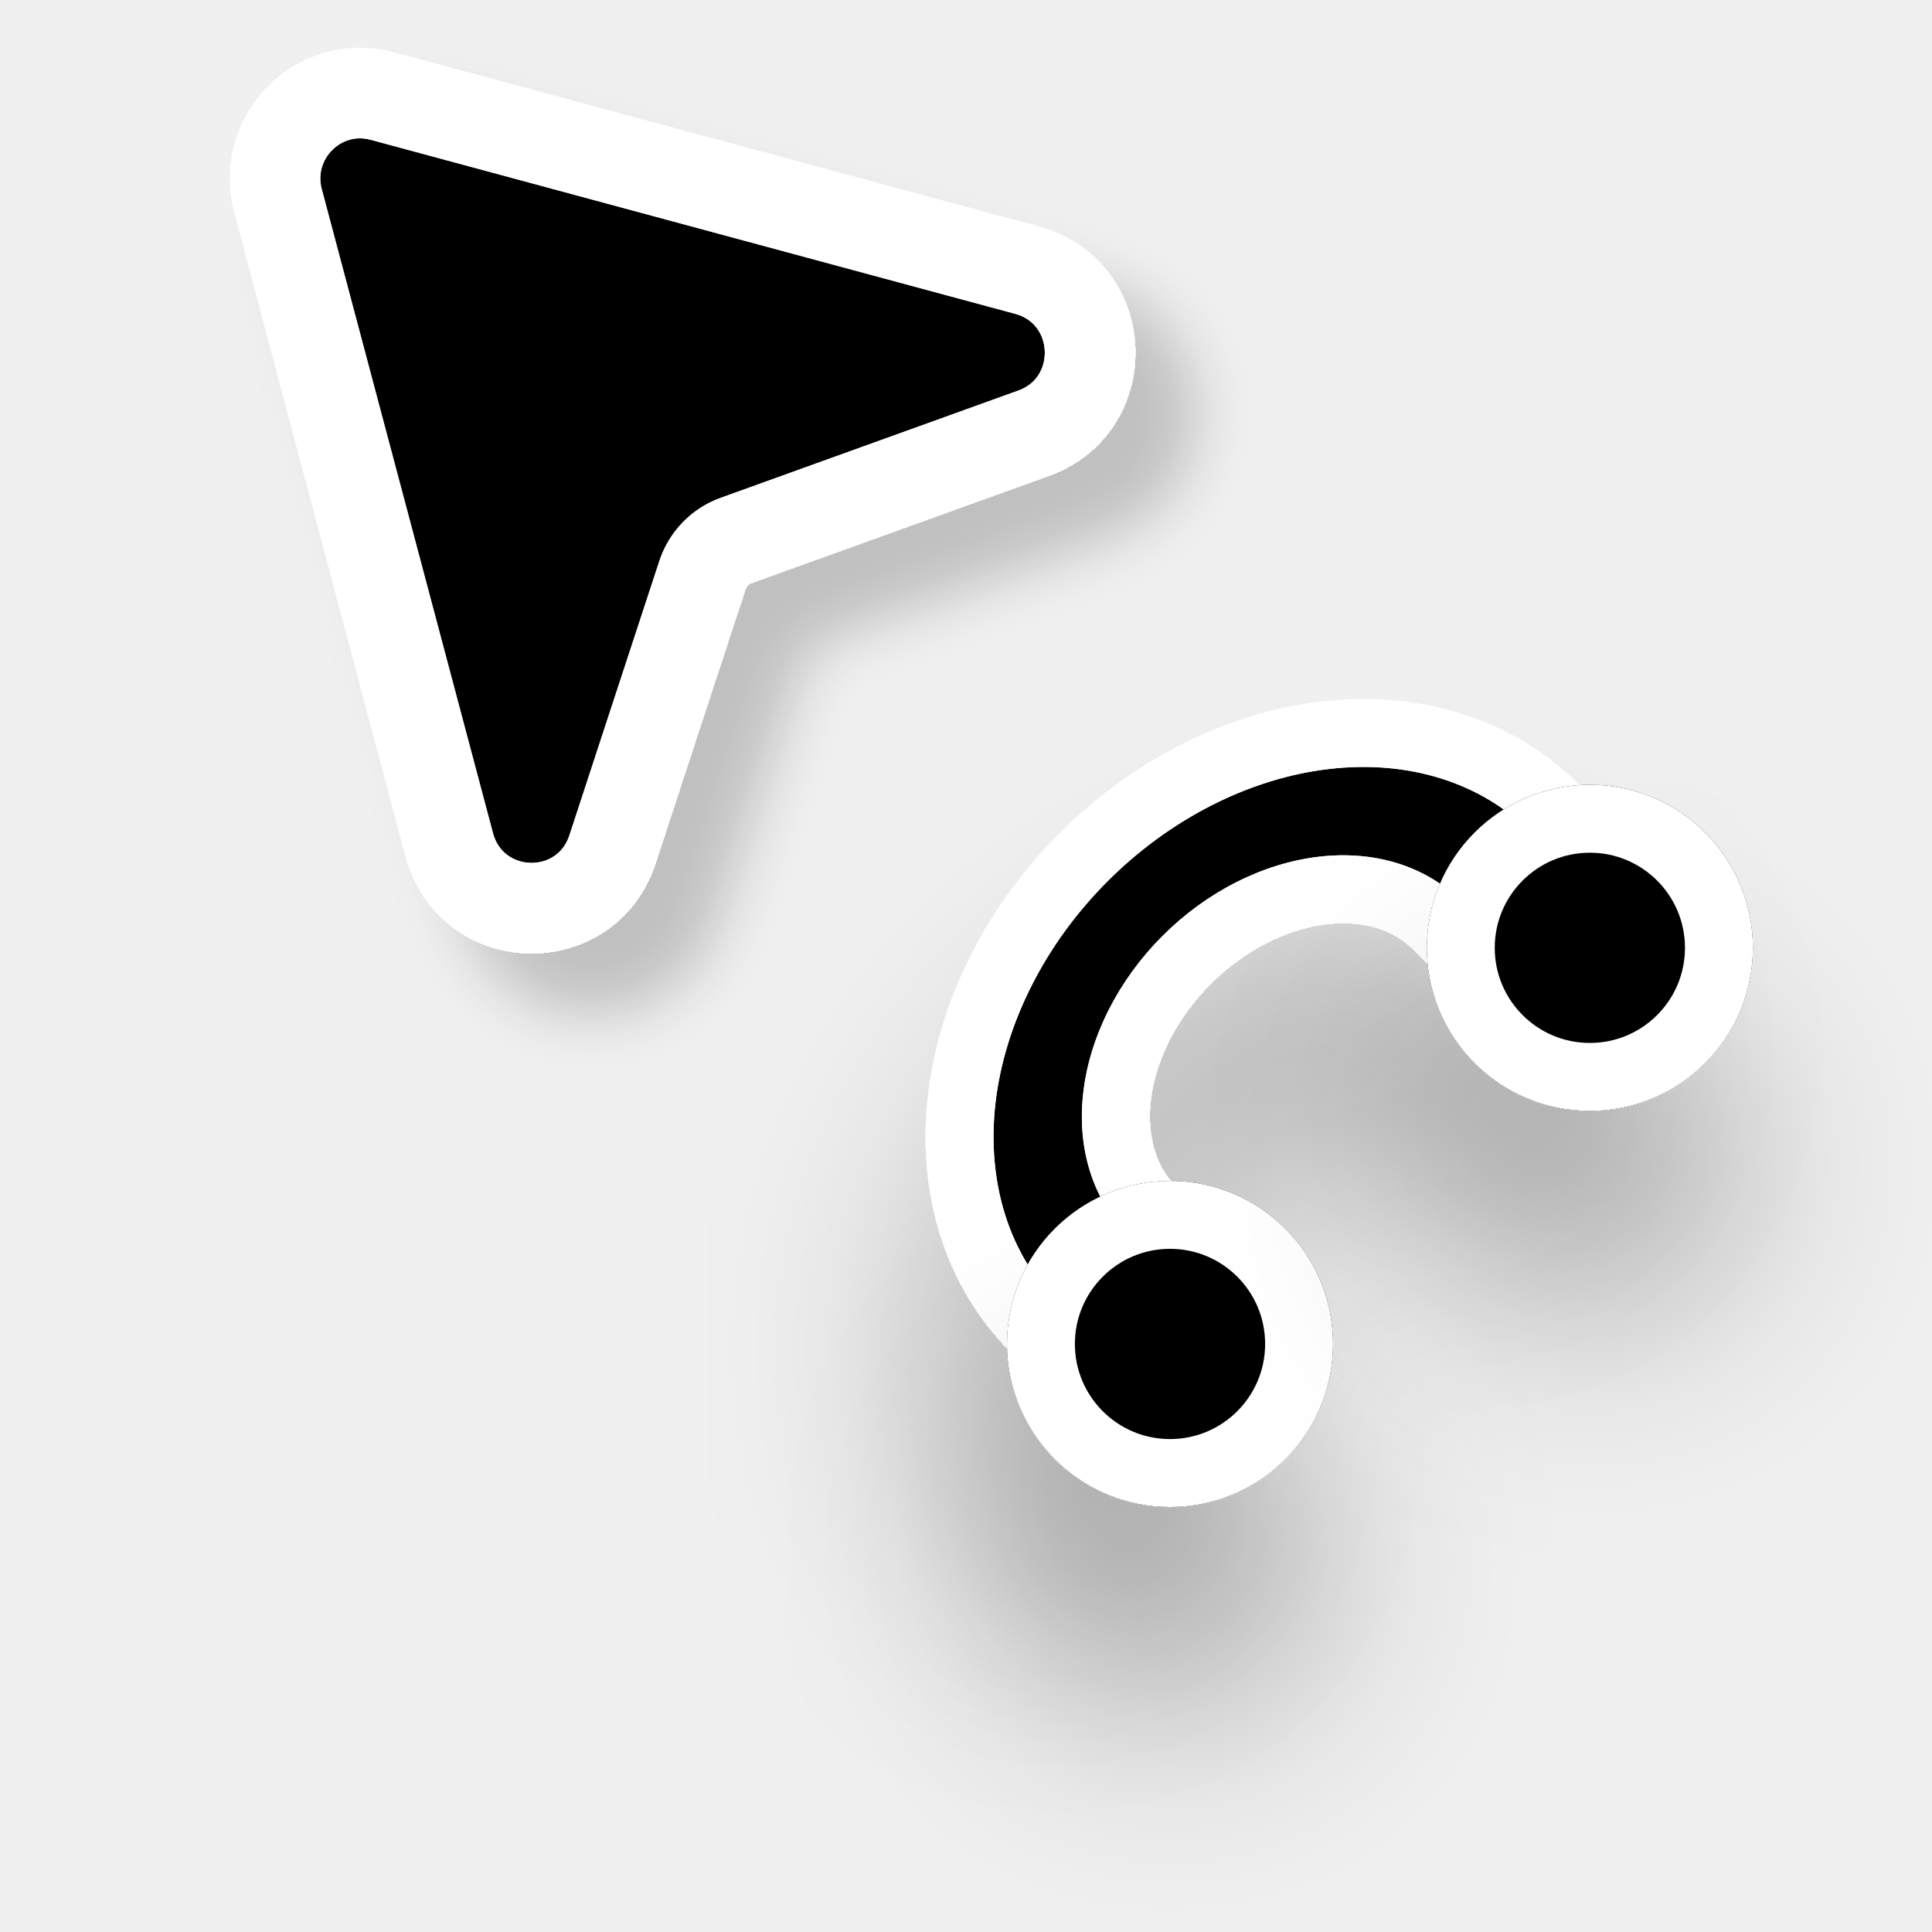
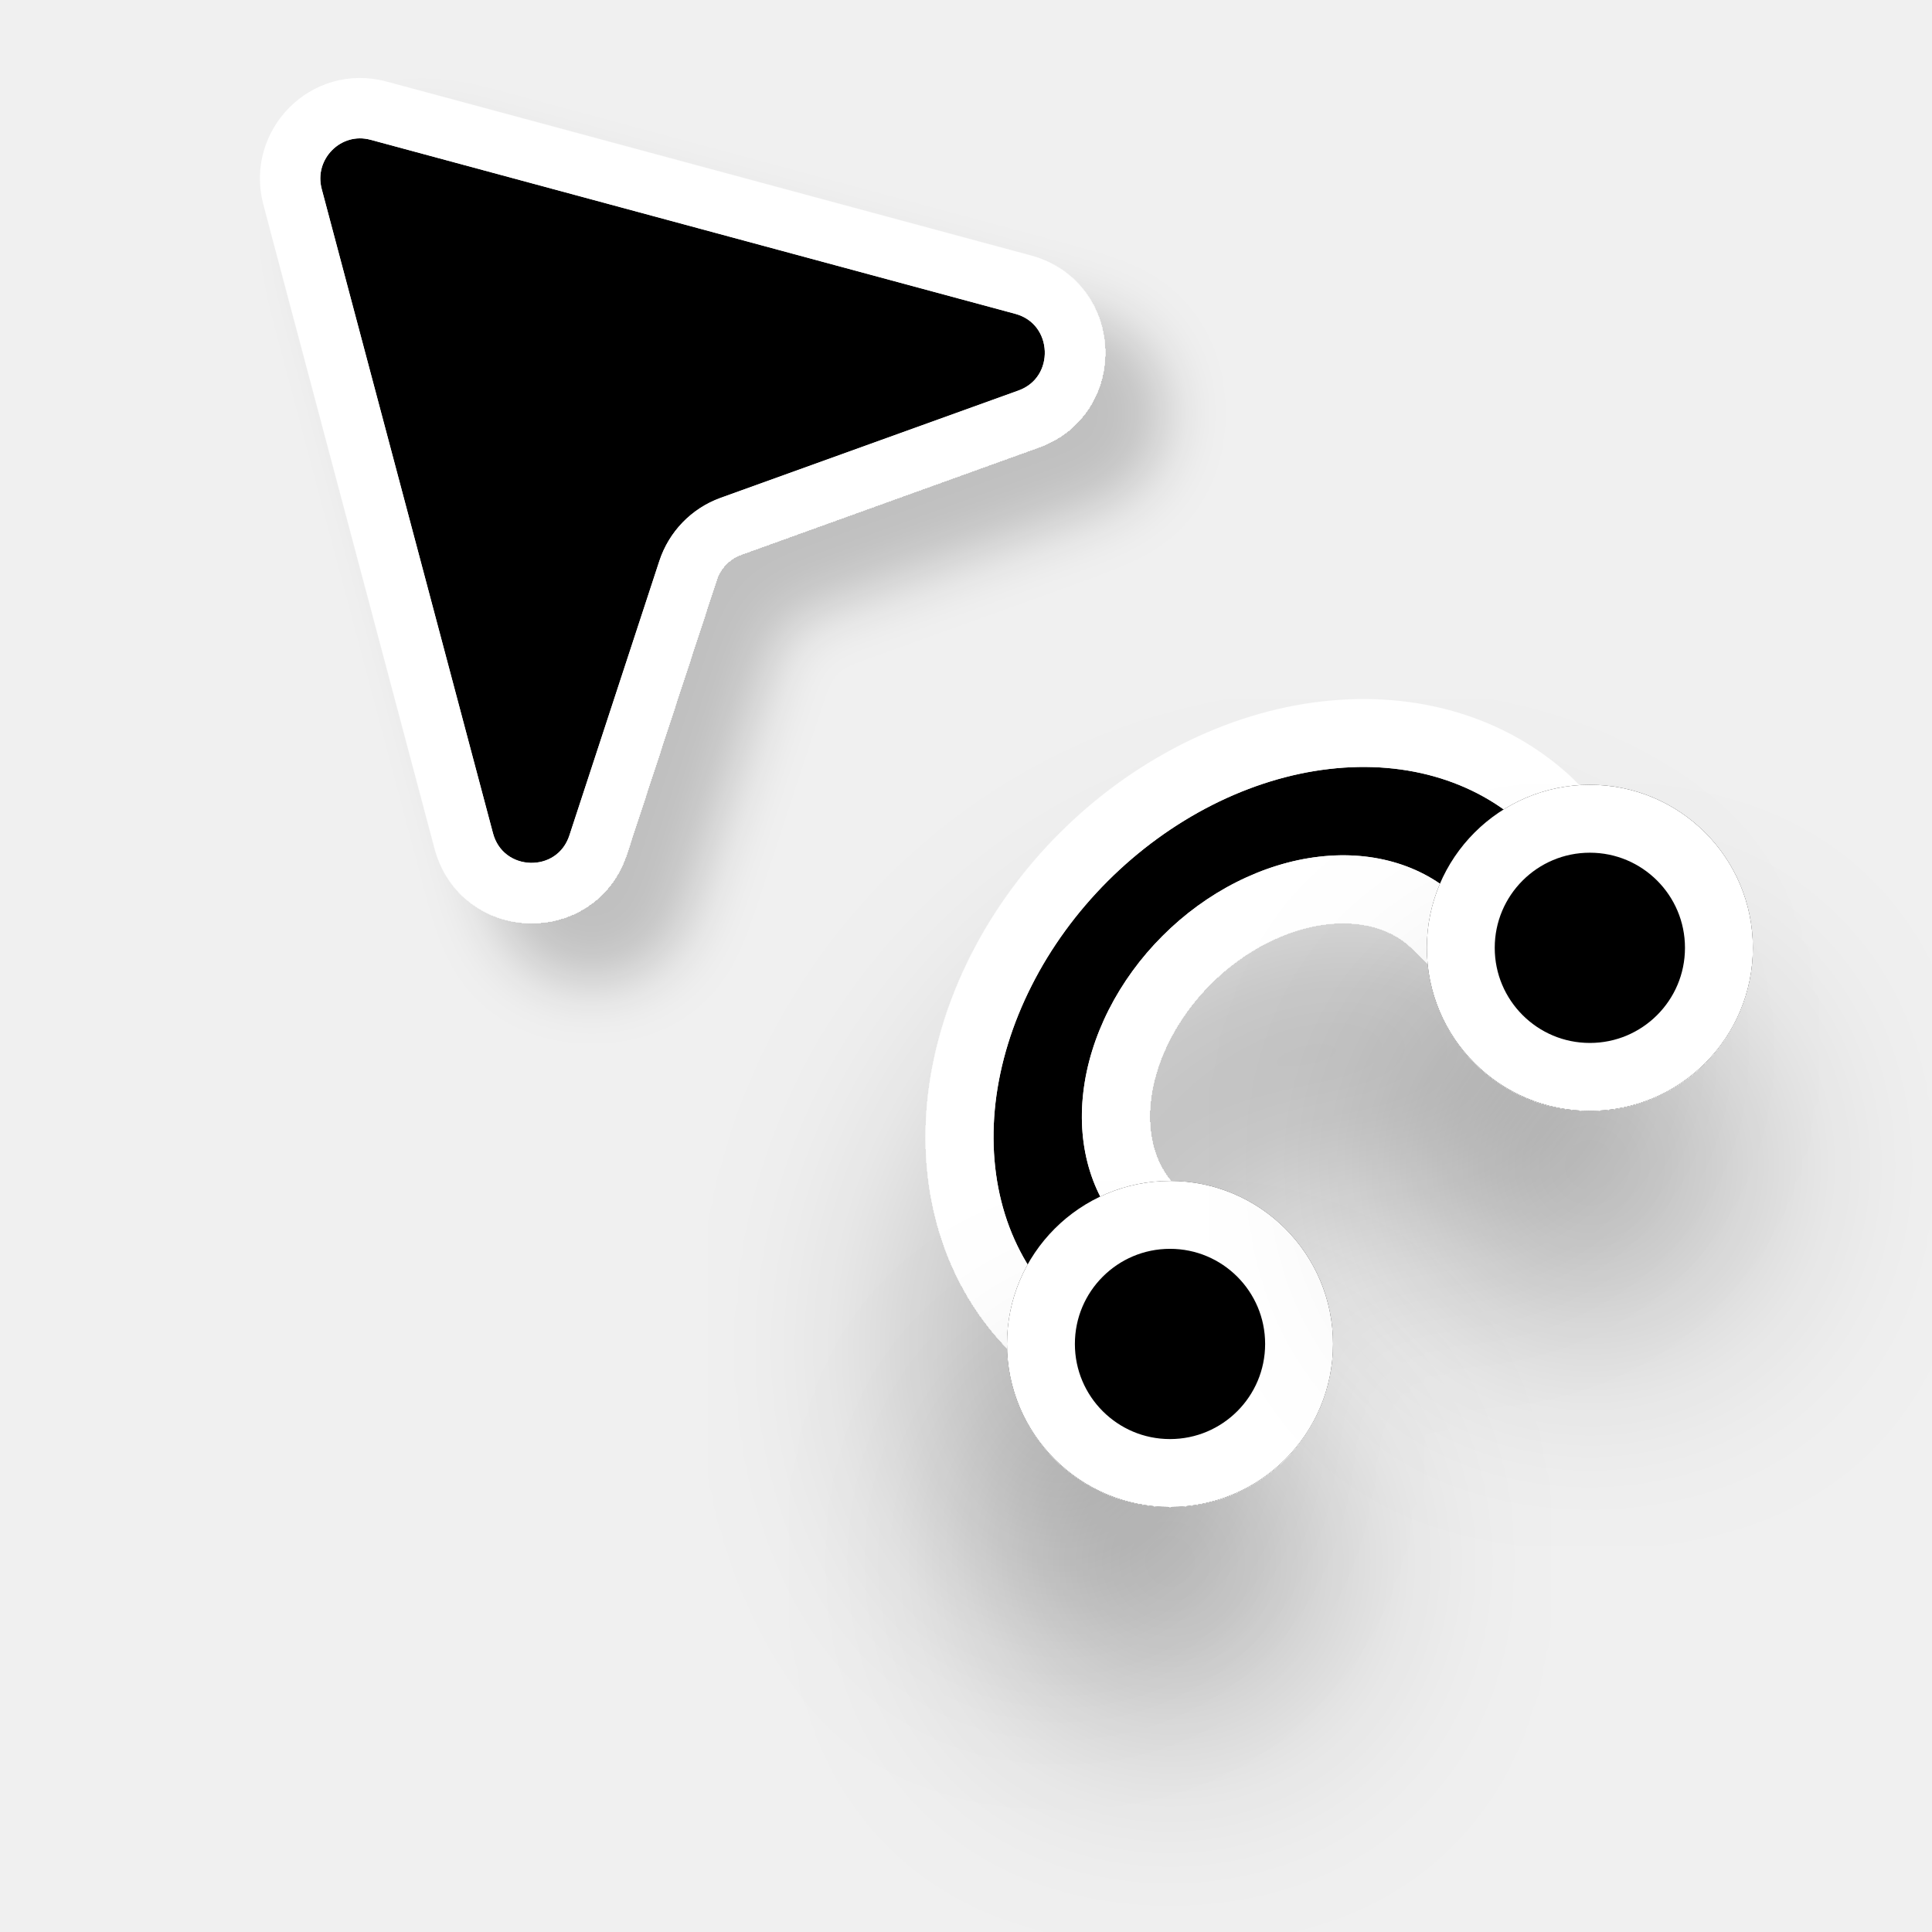
<svg xmlns="http://www.w3.org/2000/svg" width="32" height="32" viewBox="0 0 32 32" fill="none">
  <g clip-path="url(#clip0_1782_3613)">
    <g filter="url(#filter0_d_1782_3613)">
      <path d="M5.329 3.131C5.197 2.636 5.647 2.182 6.138 2.315L16.815 5.198C17.442 5.367 17.477 6.249 16.867 6.469L11.933 8.247C11.454 8.42 11.08 8.806 10.921 9.293C10.339 11.066 10.013 12.061 9.432 13.834C9.226 14.463 8.335 14.437 8.165 13.798L5.329 3.131Z" fill="black" />
-       <path d="M4.604 3.324C4.327 2.282 5.274 1.305 6.334 1.591L17.01 4.474C18.347 4.835 18.42 6.706 17.121 7.174L12.187 8.953C11.927 9.047 11.722 9.258 11.633 9.527C11.343 10.414 11.115 11.106 10.888 11.797C10.662 12.489 10.435 13.181 10.144 14.068C9.705 15.407 7.802 15.35 7.44 13.991L4.604 3.324Z" stroke="white" stroke-width="1.5" />
+       <path d="M4.845 3.259C4.617 2.399 5.399 1.598 6.269 1.833L16.946 4.715C18.045 5.013 18.106 6.553 17.037 6.939L12.103 8.717C11.77 8.838 11.507 9.107 11.395 9.449L9.907 13.99C9.546 15.092 7.979 15.046 7.681 13.926L4.845 3.259Z" stroke="white" />
    </g>
    <g filter="url(#filter1_d_1782_3613)">
      <mask id="path-3-outside-1_1782_3613" maskUnits="userSpaceOnUse" x="11.611" y="7.894" width="16.264" height="16.264" fill="black">
        <rect fill="white" x="11.611" y="7.894" width="16.264" height="16.264" />
        <path d="M25.345 13.778C24.939 13.372 24.436 13.072 23.865 12.893C23.293 12.714 22.665 12.661 22.015 12.737C21.365 12.812 20.707 13.015 20.077 13.334C19.448 13.653 18.86 14.081 18.347 14.594C17.834 15.107 17.405 15.695 17.087 16.325C16.768 16.954 16.565 17.612 16.489 18.262C16.414 18.912 16.467 19.541 16.645 20.112C16.824 20.683 17.125 21.187 17.531 21.593L18.678 20.445C18.392 20.159 18.179 19.803 18.053 19.399C17.927 18.996 17.889 18.552 17.943 18.093C17.996 17.634 18.14 17.169 18.365 16.724C18.59 16.28 18.892 15.864 19.255 15.502C19.617 15.139 20.032 14.837 20.477 14.612C20.922 14.387 21.387 14.243 21.846 14.19C22.305 14.136 22.749 14.174 23.152 14.3C23.556 14.426 23.911 14.639 24.198 14.926L25.345 13.778Z" />
      </mask>
      <path d="M25.345 13.778C24.939 13.372 24.436 13.072 23.865 12.893C23.293 12.714 22.665 12.661 22.015 12.737C21.365 12.812 20.707 13.015 20.077 13.334C19.448 13.653 18.86 14.081 18.347 14.594C17.834 15.107 17.405 15.695 17.087 16.325C16.768 16.954 16.565 17.612 16.489 18.262C16.414 18.912 16.467 19.541 16.645 20.112C16.824 20.683 17.125 21.187 17.531 21.593L18.678 20.445C18.392 20.159 18.179 19.803 18.053 19.399C17.927 18.996 17.889 18.552 17.943 18.093C17.996 17.634 18.14 17.169 18.365 16.724C18.59 16.28 18.892 15.864 19.255 15.502C19.617 15.139 20.032 14.837 20.477 14.612C20.922 14.387 21.387 14.243 21.846 14.19C22.305 14.136 22.749 14.174 23.152 14.3C23.556 14.426 23.911 14.639 24.198 14.926L25.345 13.778Z" fill="black" />
      <path d="M25.345 13.778C24.939 13.372 24.436 13.072 23.865 12.893C23.293 12.714 22.665 12.661 22.015 12.737C21.365 12.812 20.707 13.015 20.077 13.334C19.448 13.653 18.86 14.081 18.347 14.594C17.834 15.107 17.405 15.695 17.087 16.325C16.768 16.954 16.565 17.612 16.489 18.262C16.414 18.912 16.467 19.541 16.645 20.112C16.824 20.683 17.125 21.187 17.531 21.593L18.678 20.445C18.392 20.159 18.179 19.803 18.053 19.399C17.927 18.996 17.889 18.552 17.943 18.093C17.996 17.634 18.14 17.169 18.365 16.724C18.59 16.28 18.892 15.864 19.255 15.502C19.617 15.139 20.032 14.837 20.477 14.612C20.922 14.387 21.387 14.243 21.846 14.19C22.305 14.136 22.749 14.174 23.152 14.3C23.556 14.426 23.911 14.639 24.198 14.926L25.345 13.778Z" stroke="white" stroke-width="2.25" mask="url(#path-3-outside-1_1782_3613)" />
    </g>
    <g filter="url(#filter2_d_1782_3613)">
      <circle cx="19.379" cy="22.26" r="2.7" fill="black" />
      <circle cx="19.379" cy="22.26" r="2.138" stroke="white" stroke-width="1.125" />
    </g>
    <g filter="url(#filter3_d_1782_3613)">
      <circle cx="26.333" cy="15.699" r="2.7" fill="black" />
      <circle cx="26.333" cy="15.699" r="2.138" stroke="white" stroke-width="1.125" />
    </g>
  </g>
  <defs>
-     <filter id="filter0_d_1782_3613" x="3.805" y="0.789" width="17.001" height="17.003" filterUnits="userSpaceOnUse" color-interpolation-filters="sRGB">
+     <filter id="filter0_d_1782_3613" x="4.305" y="1.29" width="16" height="16.002" filterUnits="userSpaceOnUse" color-interpolation-filters="sRGB">
      <feFlood flood-opacity="0" result="BackgroundImageFix" />
      <feColorMatrix in="SourceAlpha" type="matrix" values="0 0 0 0 0 0 0 0 0 0 0 0 0 0 0 0 0 0 127 0" result="hardAlpha" />
      <feOffset dx="1" dy="1" />
      <feGaussianBlur stdDeviation="0.5" />
      <feComposite in2="hardAlpha" operator="out" />
      <feColorMatrix type="matrix" values="0 0 0 0 0 0 0 0 0 0 0 0 0 0 0 0 0 0 0.2 0" />
      <feBlend mode="normal" in2="BackgroundImageFix" result="effect1_dropShadow_1782_3613" />
      <feBlend mode="normal" in="SourceGraphic" in2="effect1_dropShadow_1782_3613" result="shape" />
    </filter>
    <filter id="filter1_d_1782_3613" x="11.731" y="11.578" width="18.805" height="18.805" filterUnits="userSpaceOnUse" color-interpolation-filters="sRGB">
      <feFlood flood-opacity="0" result="BackgroundImageFix" />
      <feColorMatrix in="SourceAlpha" type="matrix" values="0 0 0 0 0 0 0 0 0 0 0 0 0 0 0 0 0 0 127 0" result="hardAlpha" />
      <feOffset dy="3.6" />
      <feGaussianBlur stdDeviation="1.8" />
      <feComposite in2="hardAlpha" operator="out" />
      <feColorMatrix type="matrix" values="0 0 0 0 0 0 0 0 0 0 0 0 0 0 0 0 0 0 0.25 0" />
      <feBlend mode="normal" in2="BackgroundImageFix" result="effect1_dropShadow_1782_3613" />
      <feBlend mode="normal" in="SourceGraphic" in2="effect1_dropShadow_1782_3613" result="shape" />
    </filter>
    <filter id="filter2_d_1782_3613" x="13.079" y="19.56" width="12.6" height="12.6" filterUnits="userSpaceOnUse" color-interpolation-filters="sRGB">
      <feFlood flood-opacity="0" result="BackgroundImageFix" />
      <feColorMatrix in="SourceAlpha" type="matrix" values="0 0 0 0 0 0 0 0 0 0 0 0 0 0 0 0 0 0 127 0" result="hardAlpha" />
      <feOffset dy="3.6" />
      <feGaussianBlur stdDeviation="1.8" />
      <feComposite in2="hardAlpha" operator="out" />
      <feColorMatrix type="matrix" values="0 0 0 0 0 0 0 0 0 0 0 0 0 0 0 0 0 0 0.25 0" />
      <feBlend mode="normal" in2="BackgroundImageFix" result="effect1_dropShadow_1782_3613" />
      <feBlend mode="normal" in="SourceGraphic" in2="effect1_dropShadow_1782_3613" result="shape" />
    </filter>
    <filter id="filter3_d_1782_3613" x="20.033" y="12.999" width="12.6" height="12.6" filterUnits="userSpaceOnUse" color-interpolation-filters="sRGB">
      <feFlood flood-opacity="0" result="BackgroundImageFix" />
      <feColorMatrix in="SourceAlpha" type="matrix" values="0 0 0 0 0 0 0 0 0 0 0 0 0 0 0 0 0 0 127 0" result="hardAlpha" />
      <feOffset dy="3.6" />
      <feGaussianBlur stdDeviation="1.8" />
      <feComposite in2="hardAlpha" operator="out" />
      <feColorMatrix type="matrix" values="0 0 0 0 0 0 0 0 0 0 0 0 0 0 0 0 0 0 0.25 0" />
      <feBlend mode="normal" in2="BackgroundImageFix" result="effect1_dropShadow_1782_3613" />
      <feBlend mode="normal" in="SourceGraphic" in2="effect1_dropShadow_1782_3613" result="shape" />
    </filter>
    <clipPath id="clip0_1782_3613">
      <rect width="32" height="32" fill="white" />
    </clipPath>
  </defs>
</svg>
